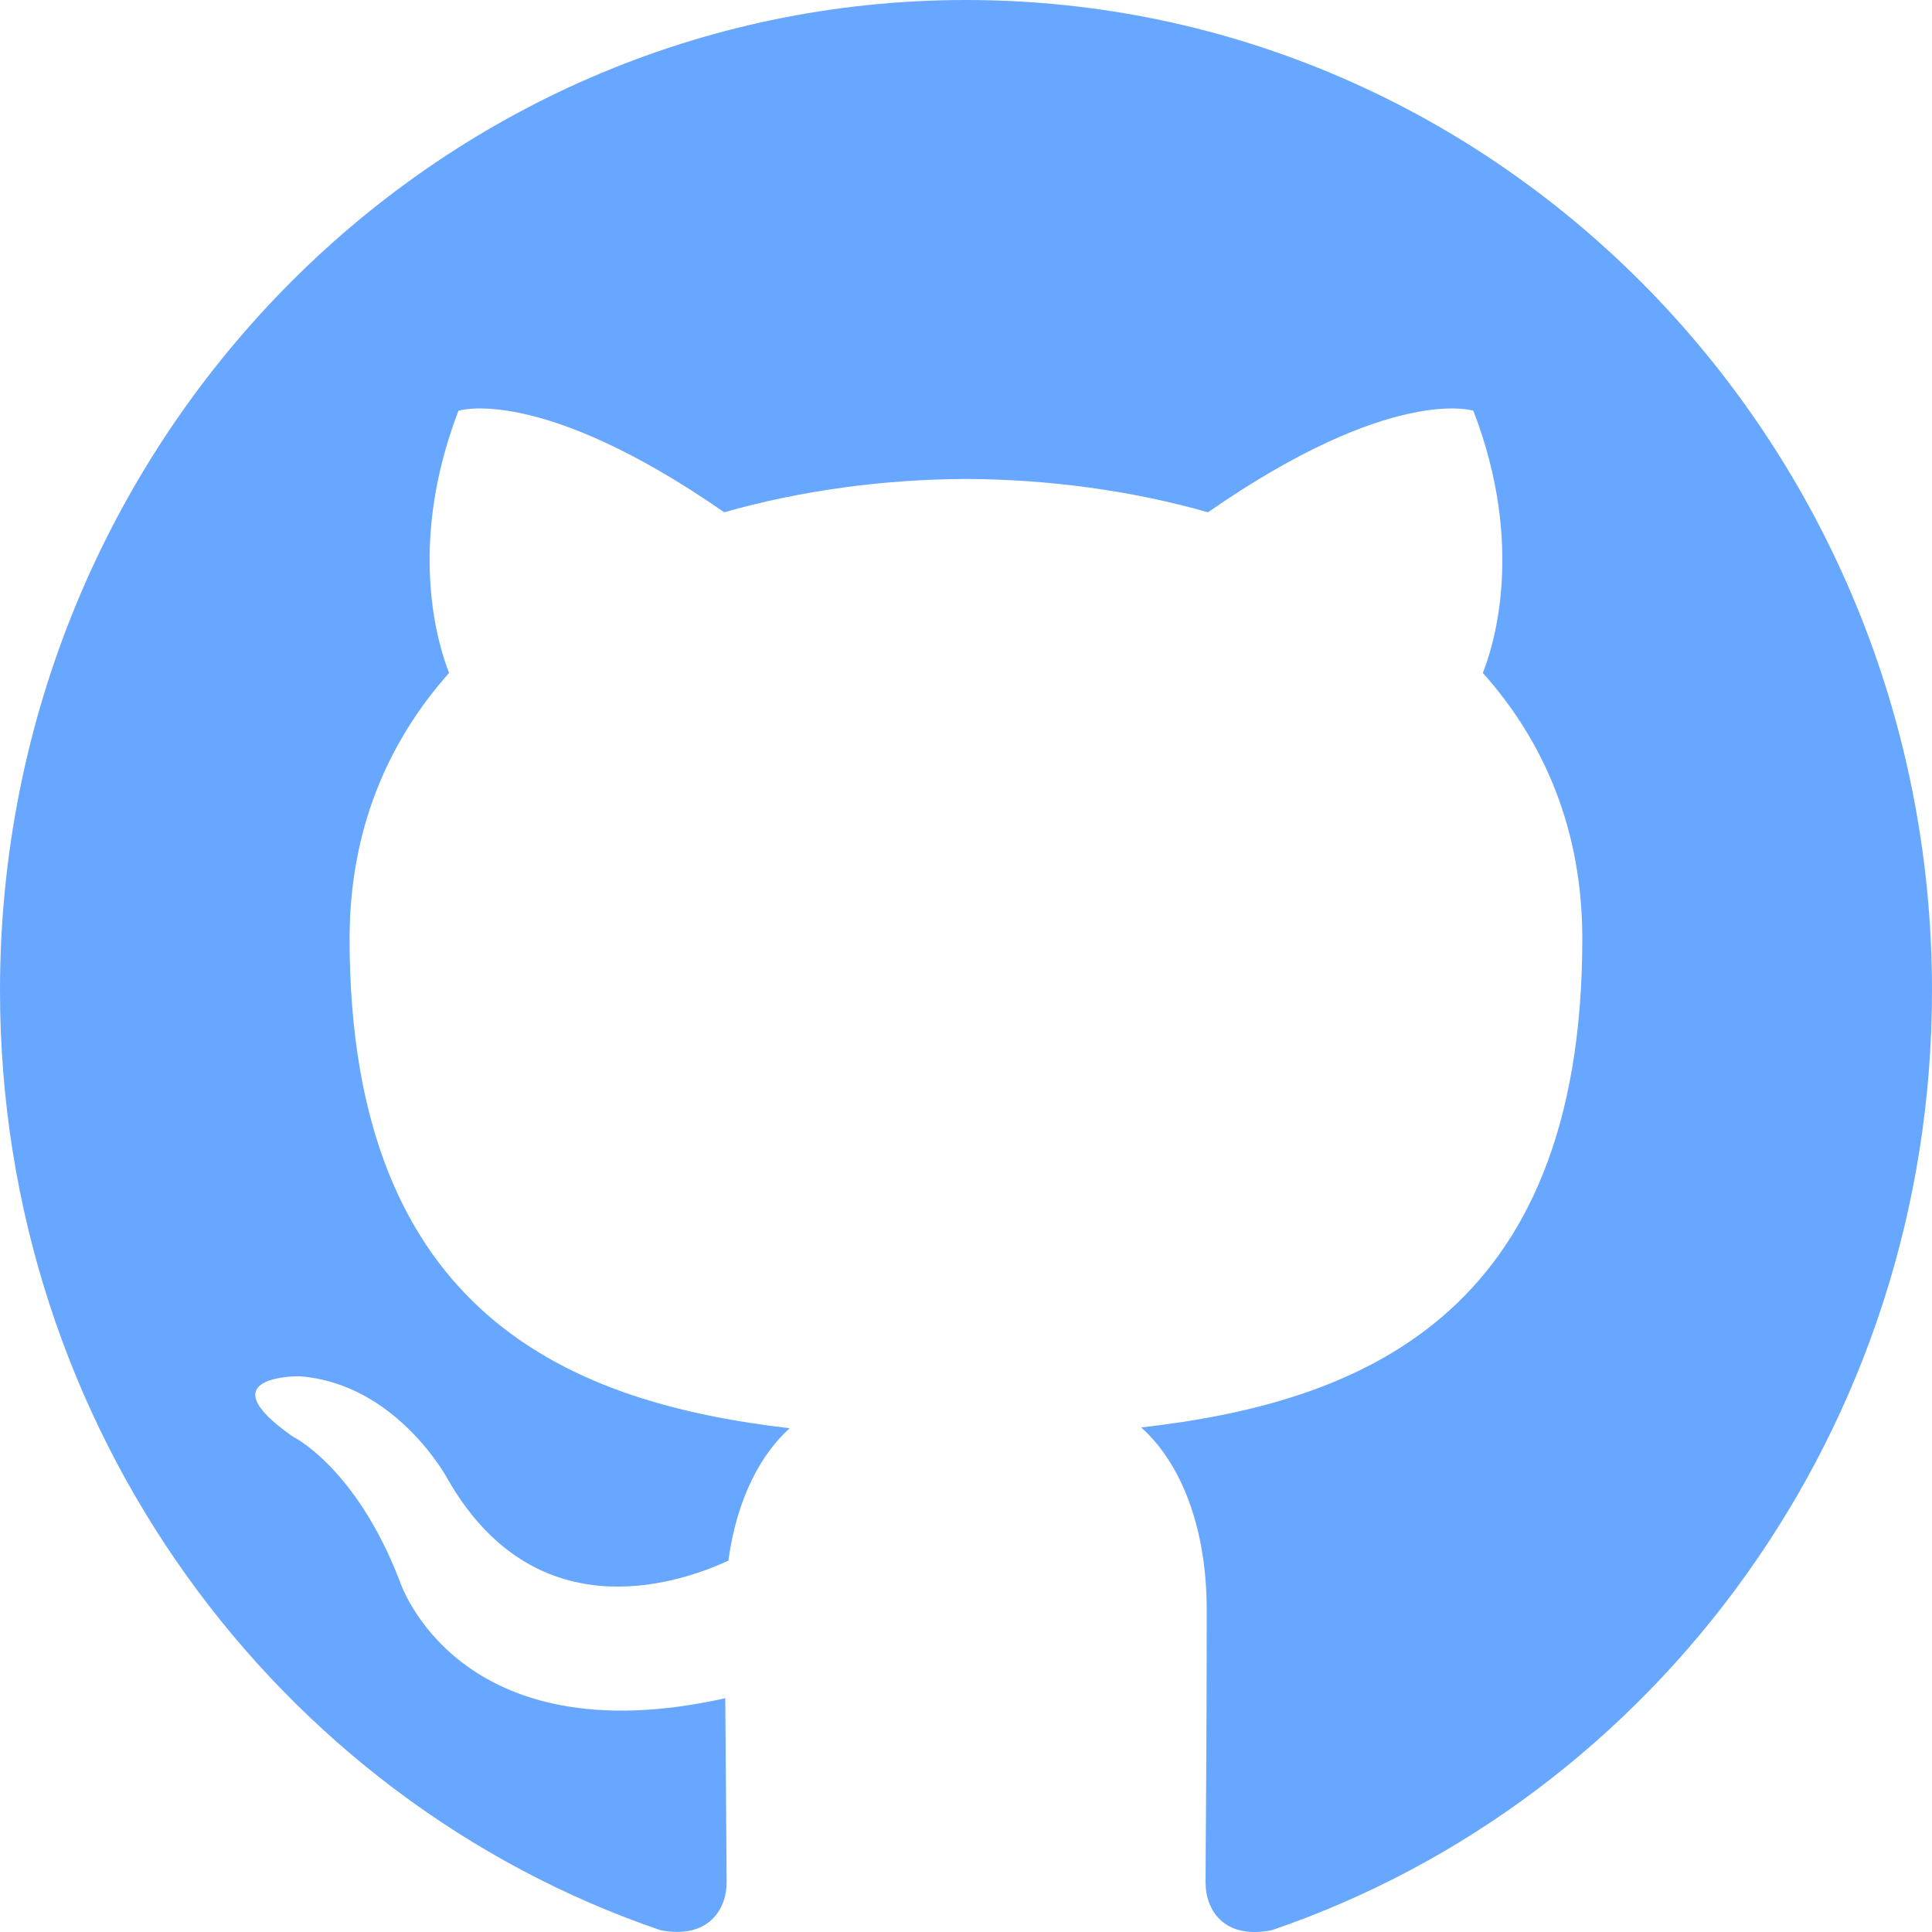
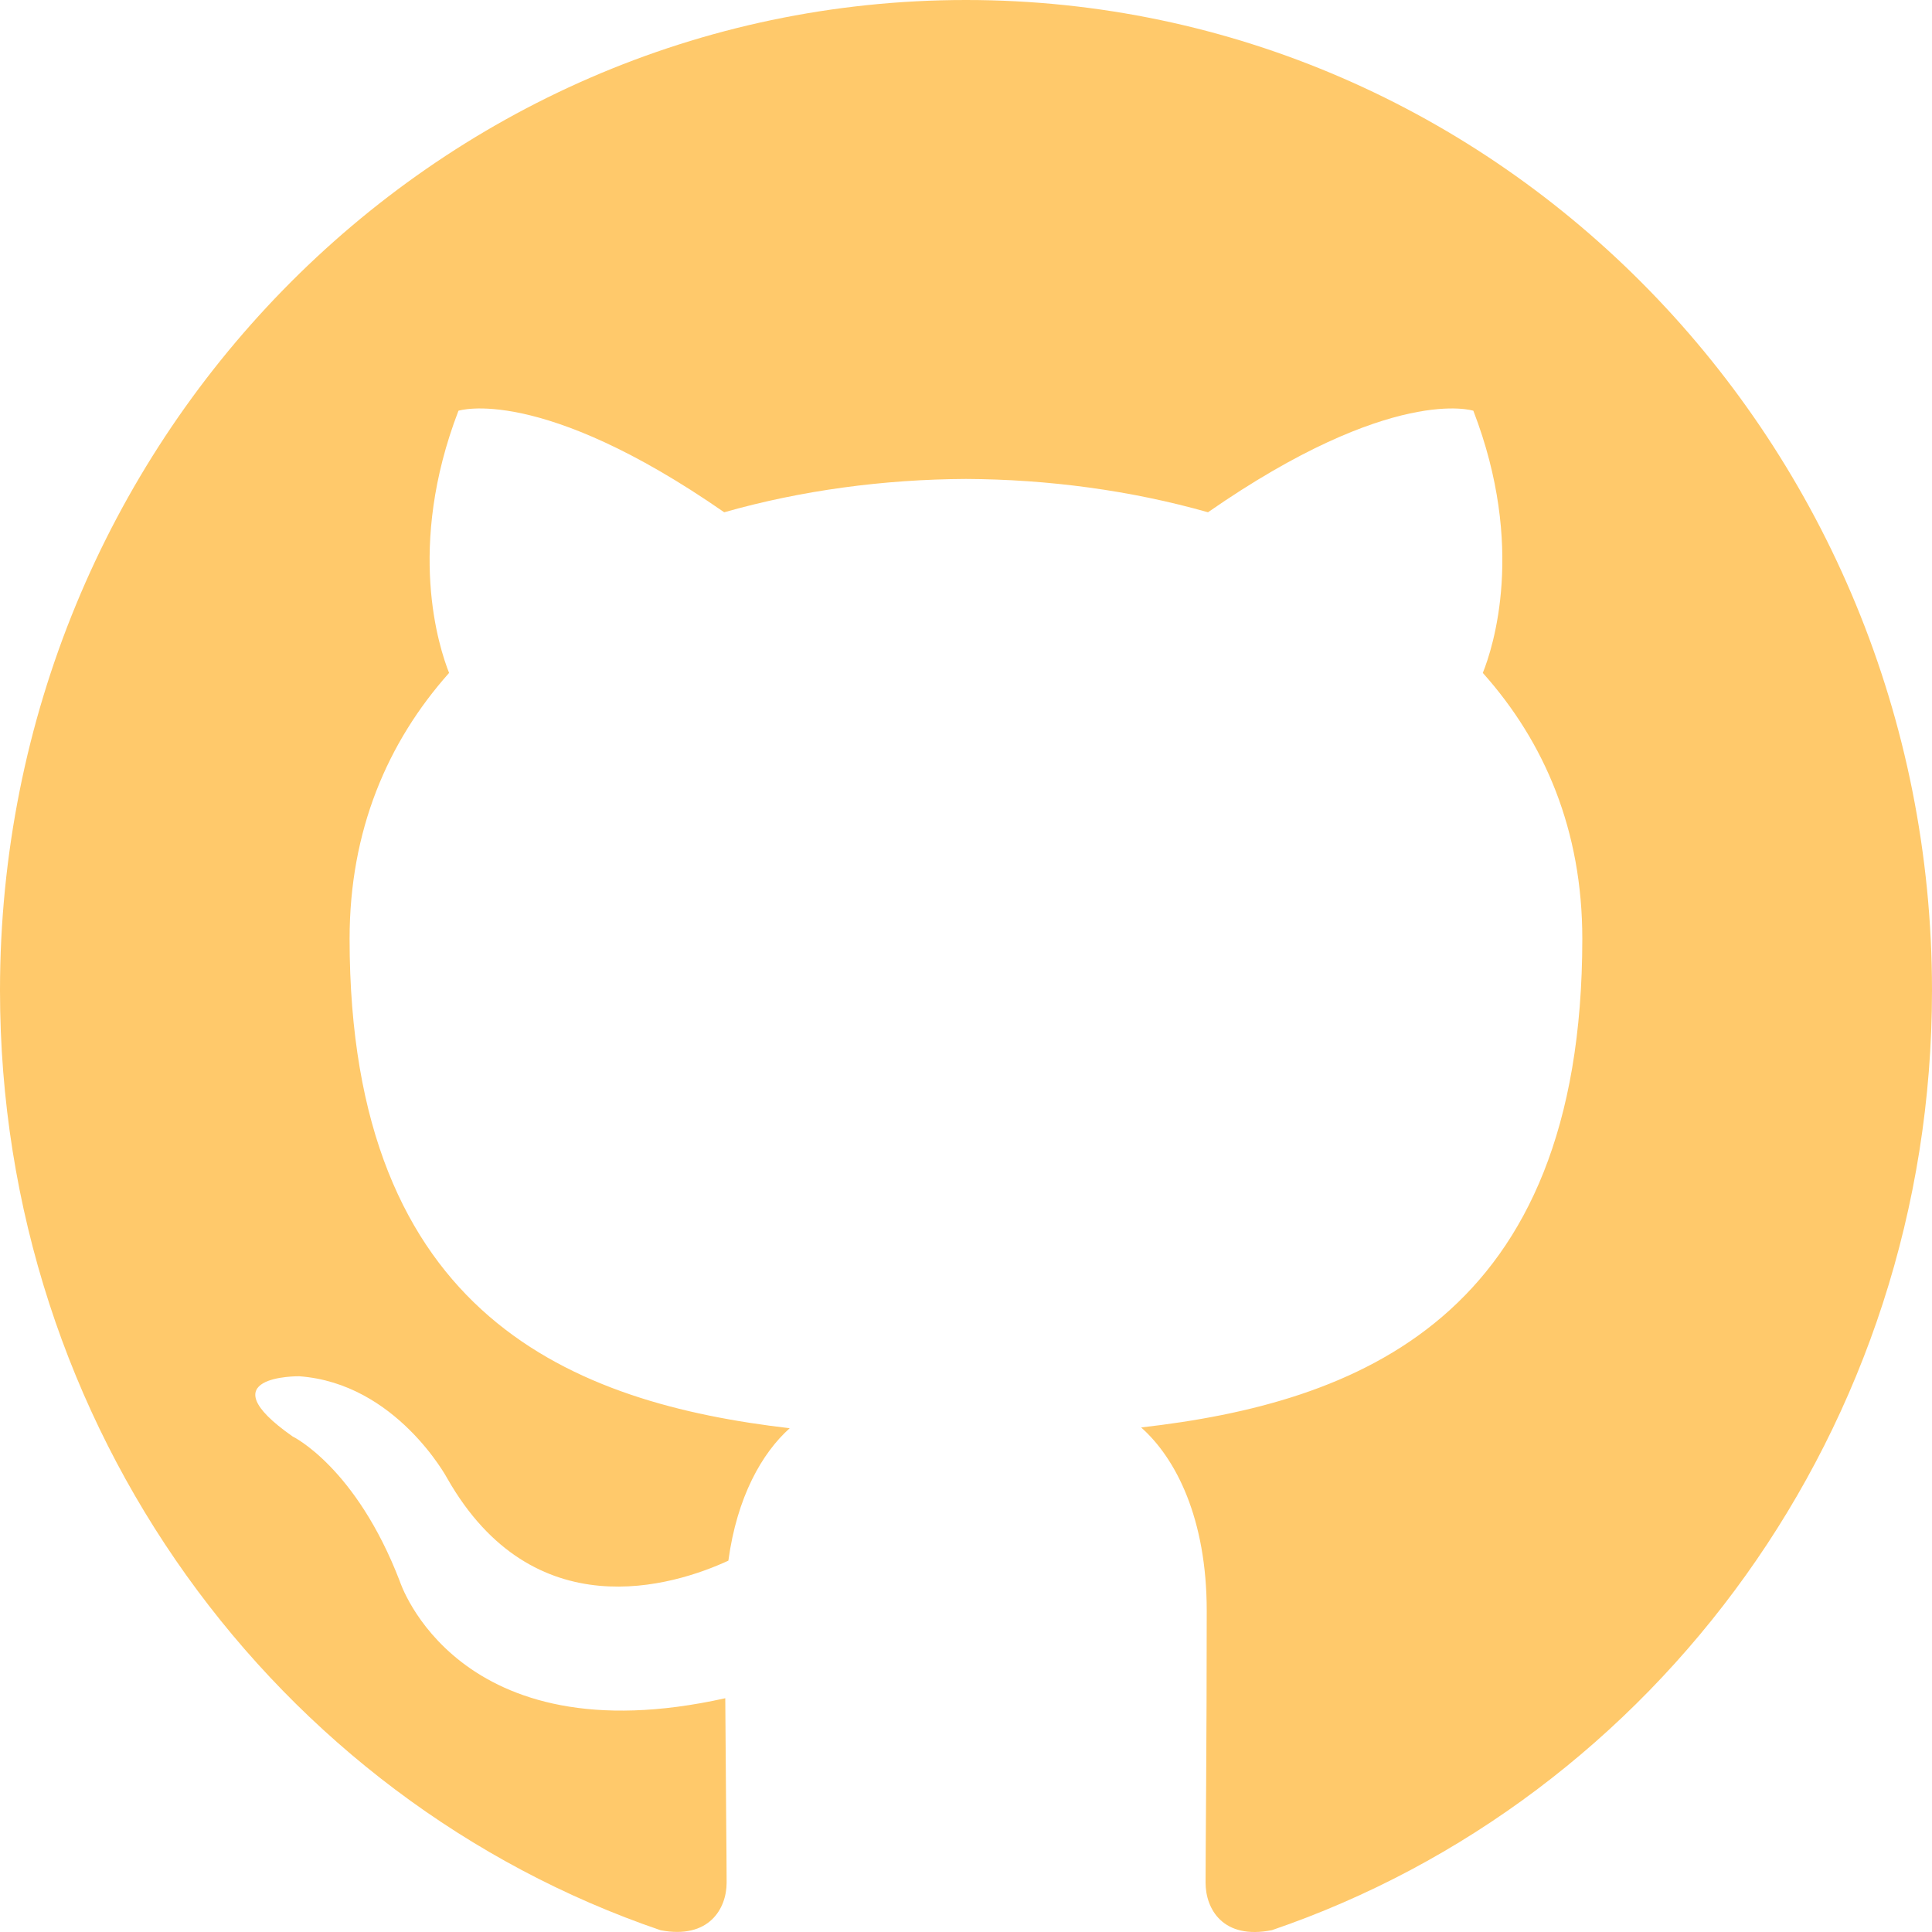
- <svg xmlns="http://www.w3.org/2000/svg" fill="#68a7ff" width="100px" height="100px" viewBox="0 0 20 20" version="1.1">
+ <svg xmlns="http://www.w3.org/2000/svg" fill="#ffc96b" width="100px" height="100px" viewBox="0 0 20 20" version="1.1">
  <path d="M94,7399 C99.523,7399 104,7403.59 104,7409.253 C104,7413.782 101.138,7417.624 97.167,7418.981 C96.66,7419.082 96.48,7418.762 96.48,7418.489 C96.48,7418.151 96.492,7417.047 96.492,7415.675 C96.492,7414.719 96.172,7414.095 95.813,7413.777 C98.04,7413.523 100.38,7412.656 100.38,7408.718 C100.38,7407.598 99.992,7406.684 99.35,7405.966 C99.454,7405.707 99.797,7404.664 99.252,7403.252 C99.252,7403.252 98.414,7402.977 96.505,7404.303 C95.706,7404.076 94.85,7403.962 94,7403.958 C93.15,7403.962 92.295,7404.076 91.497,7404.303 C89.586,7402.977 88.746,7403.252 88.746,7403.252 C88.203,7404.664 88.546,7405.707 88.649,7405.966 C88.01,7406.684 87.619,7407.598 87.619,7408.718 C87.619,7412.646 89.954,7413.526 92.175,7413.785 C91.889,7414.041 91.63,7414.493 91.54,7415.156 C90.97,7415.418 89.522,7415.871 88.63,7414.304 C88.63,7414.304 88.101,7413.319 87.097,7413.247 C87.097,7413.247 86.122,7413.234 87.029,7413.87 C87.029,7413.87 87.684,7414.185 88.139,7415.37 C88.139,7415.37 88.726,7417.2 91.508,7416.58 C91.513,7417.437 91.522,7418.245 91.522,7418.489 C91.522,7418.76 91.338,7419.077 90.839,7418.982 C86.865,7417.627 84,7413.783 84,7409.253 C84,7403.59 88.478,7399 94,7399" transform="translate(-84,-7399)" />
</svg>
